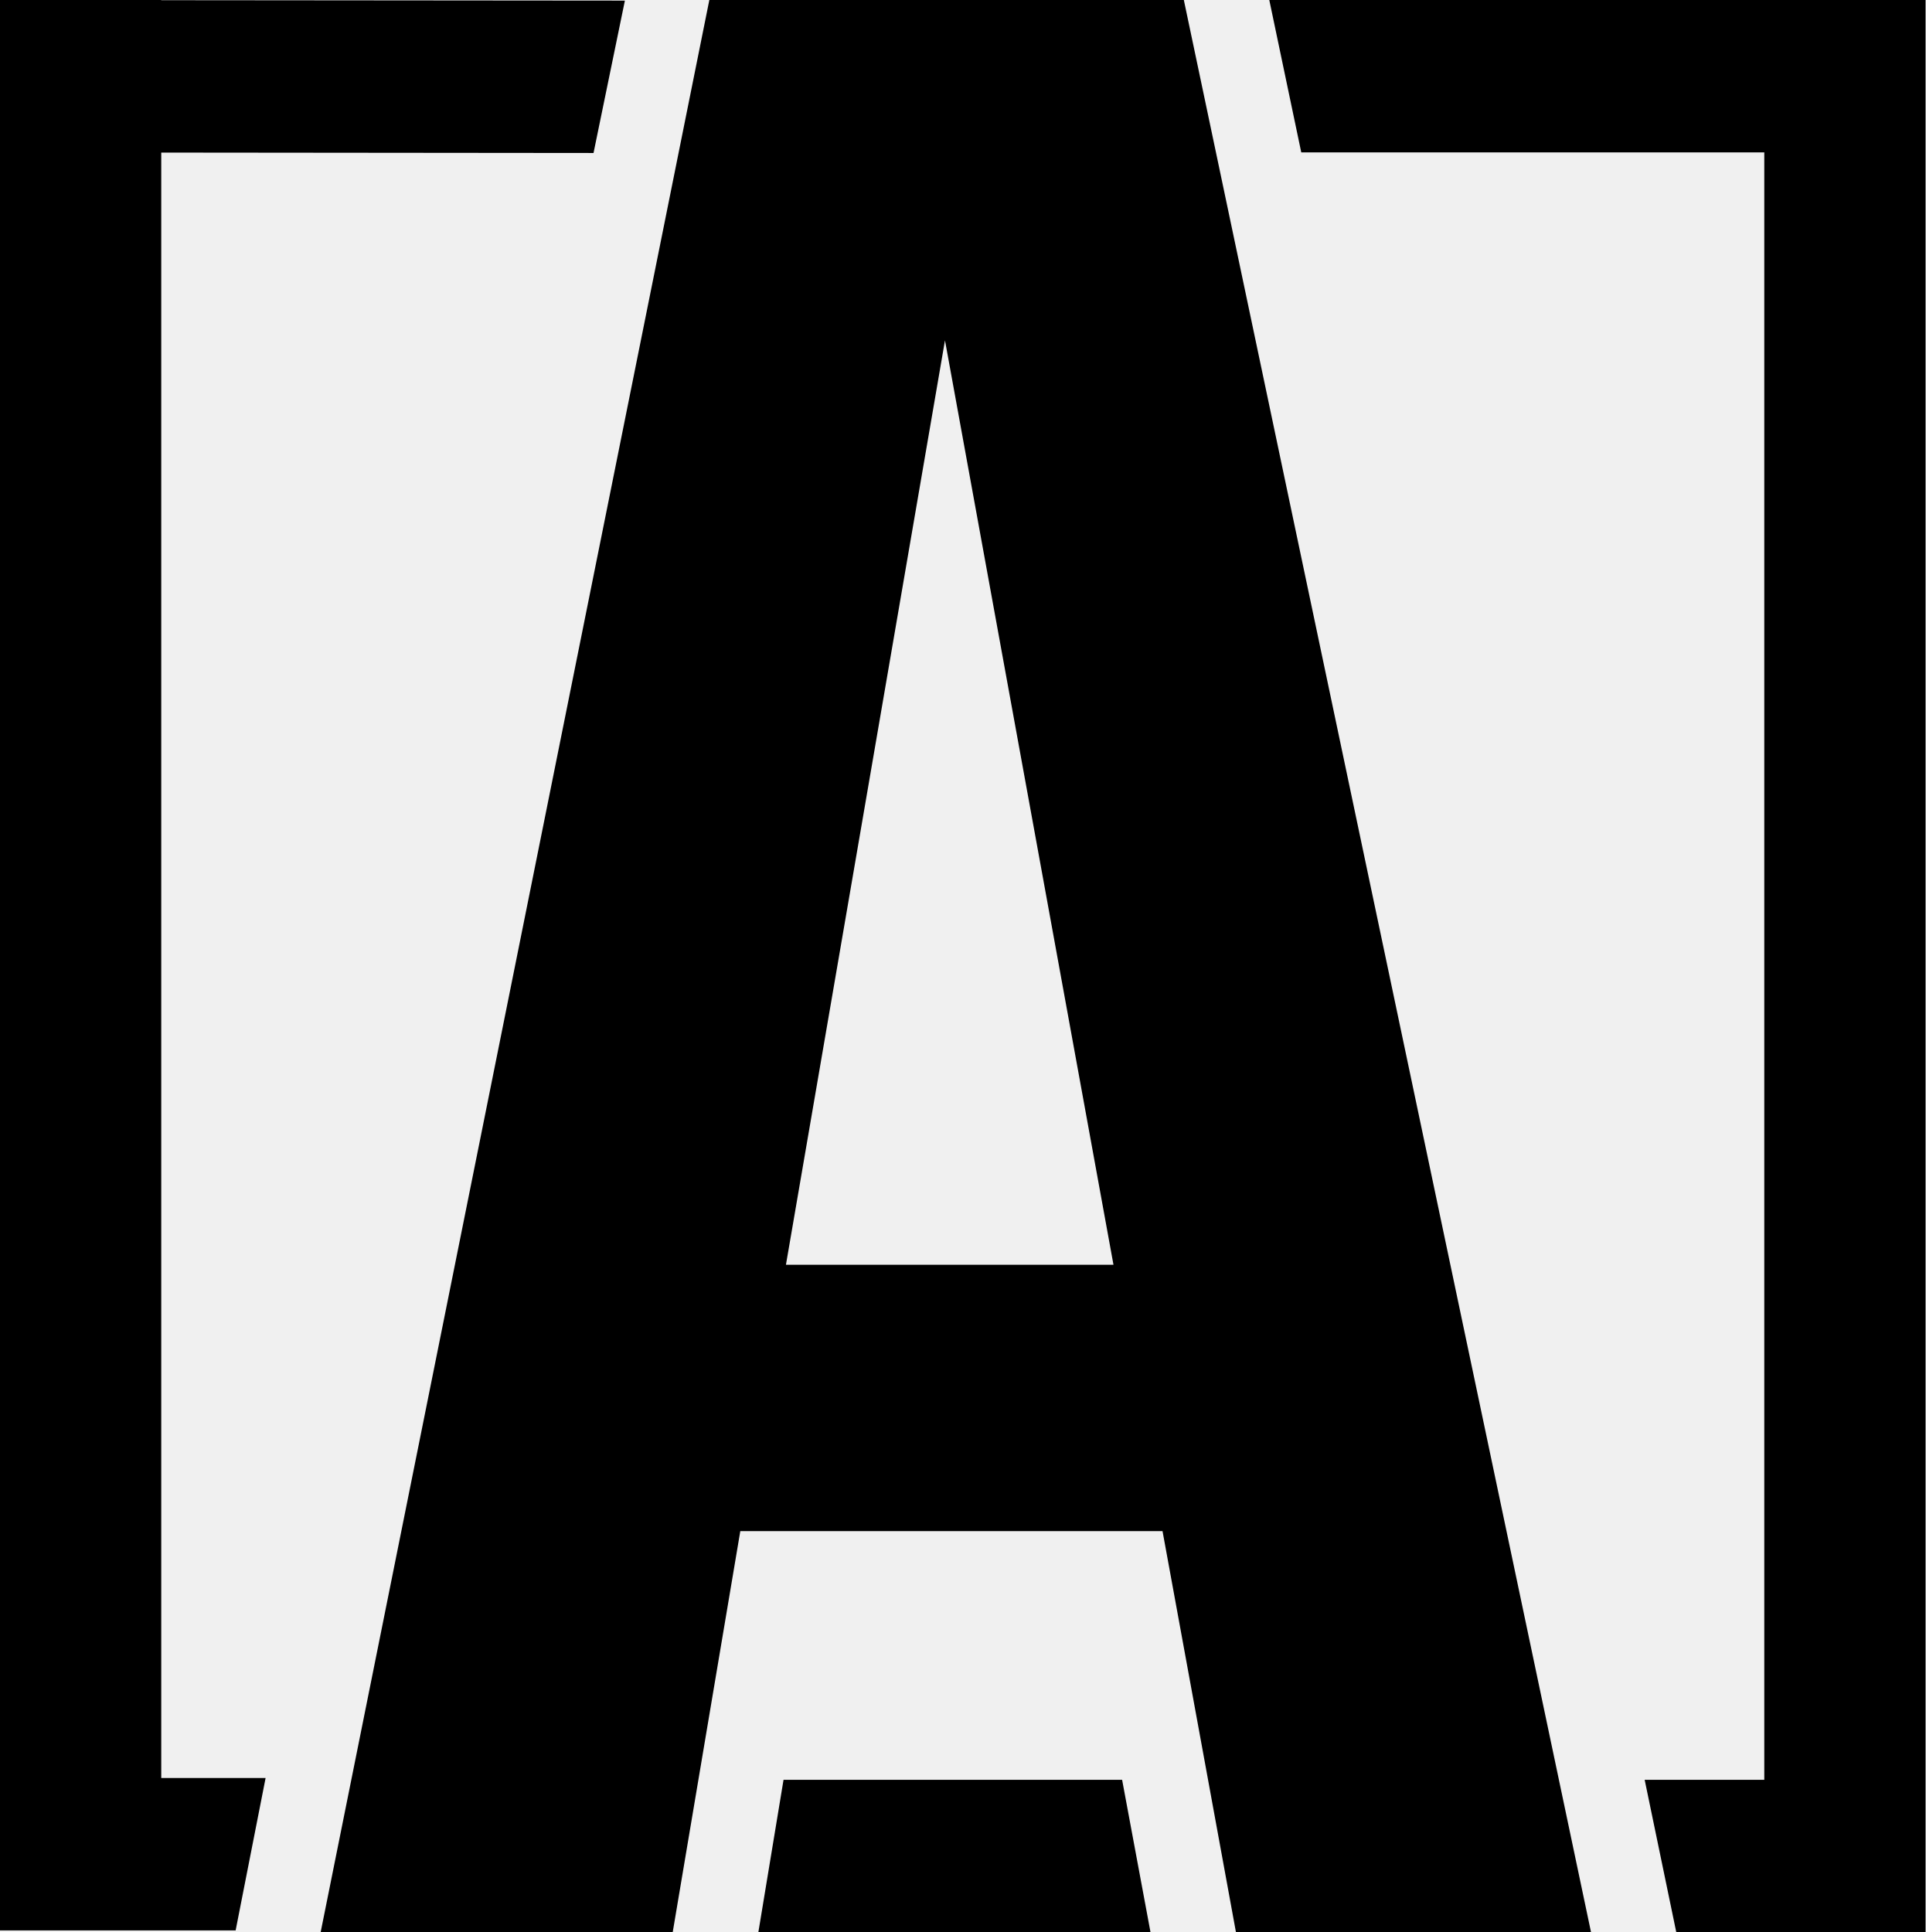
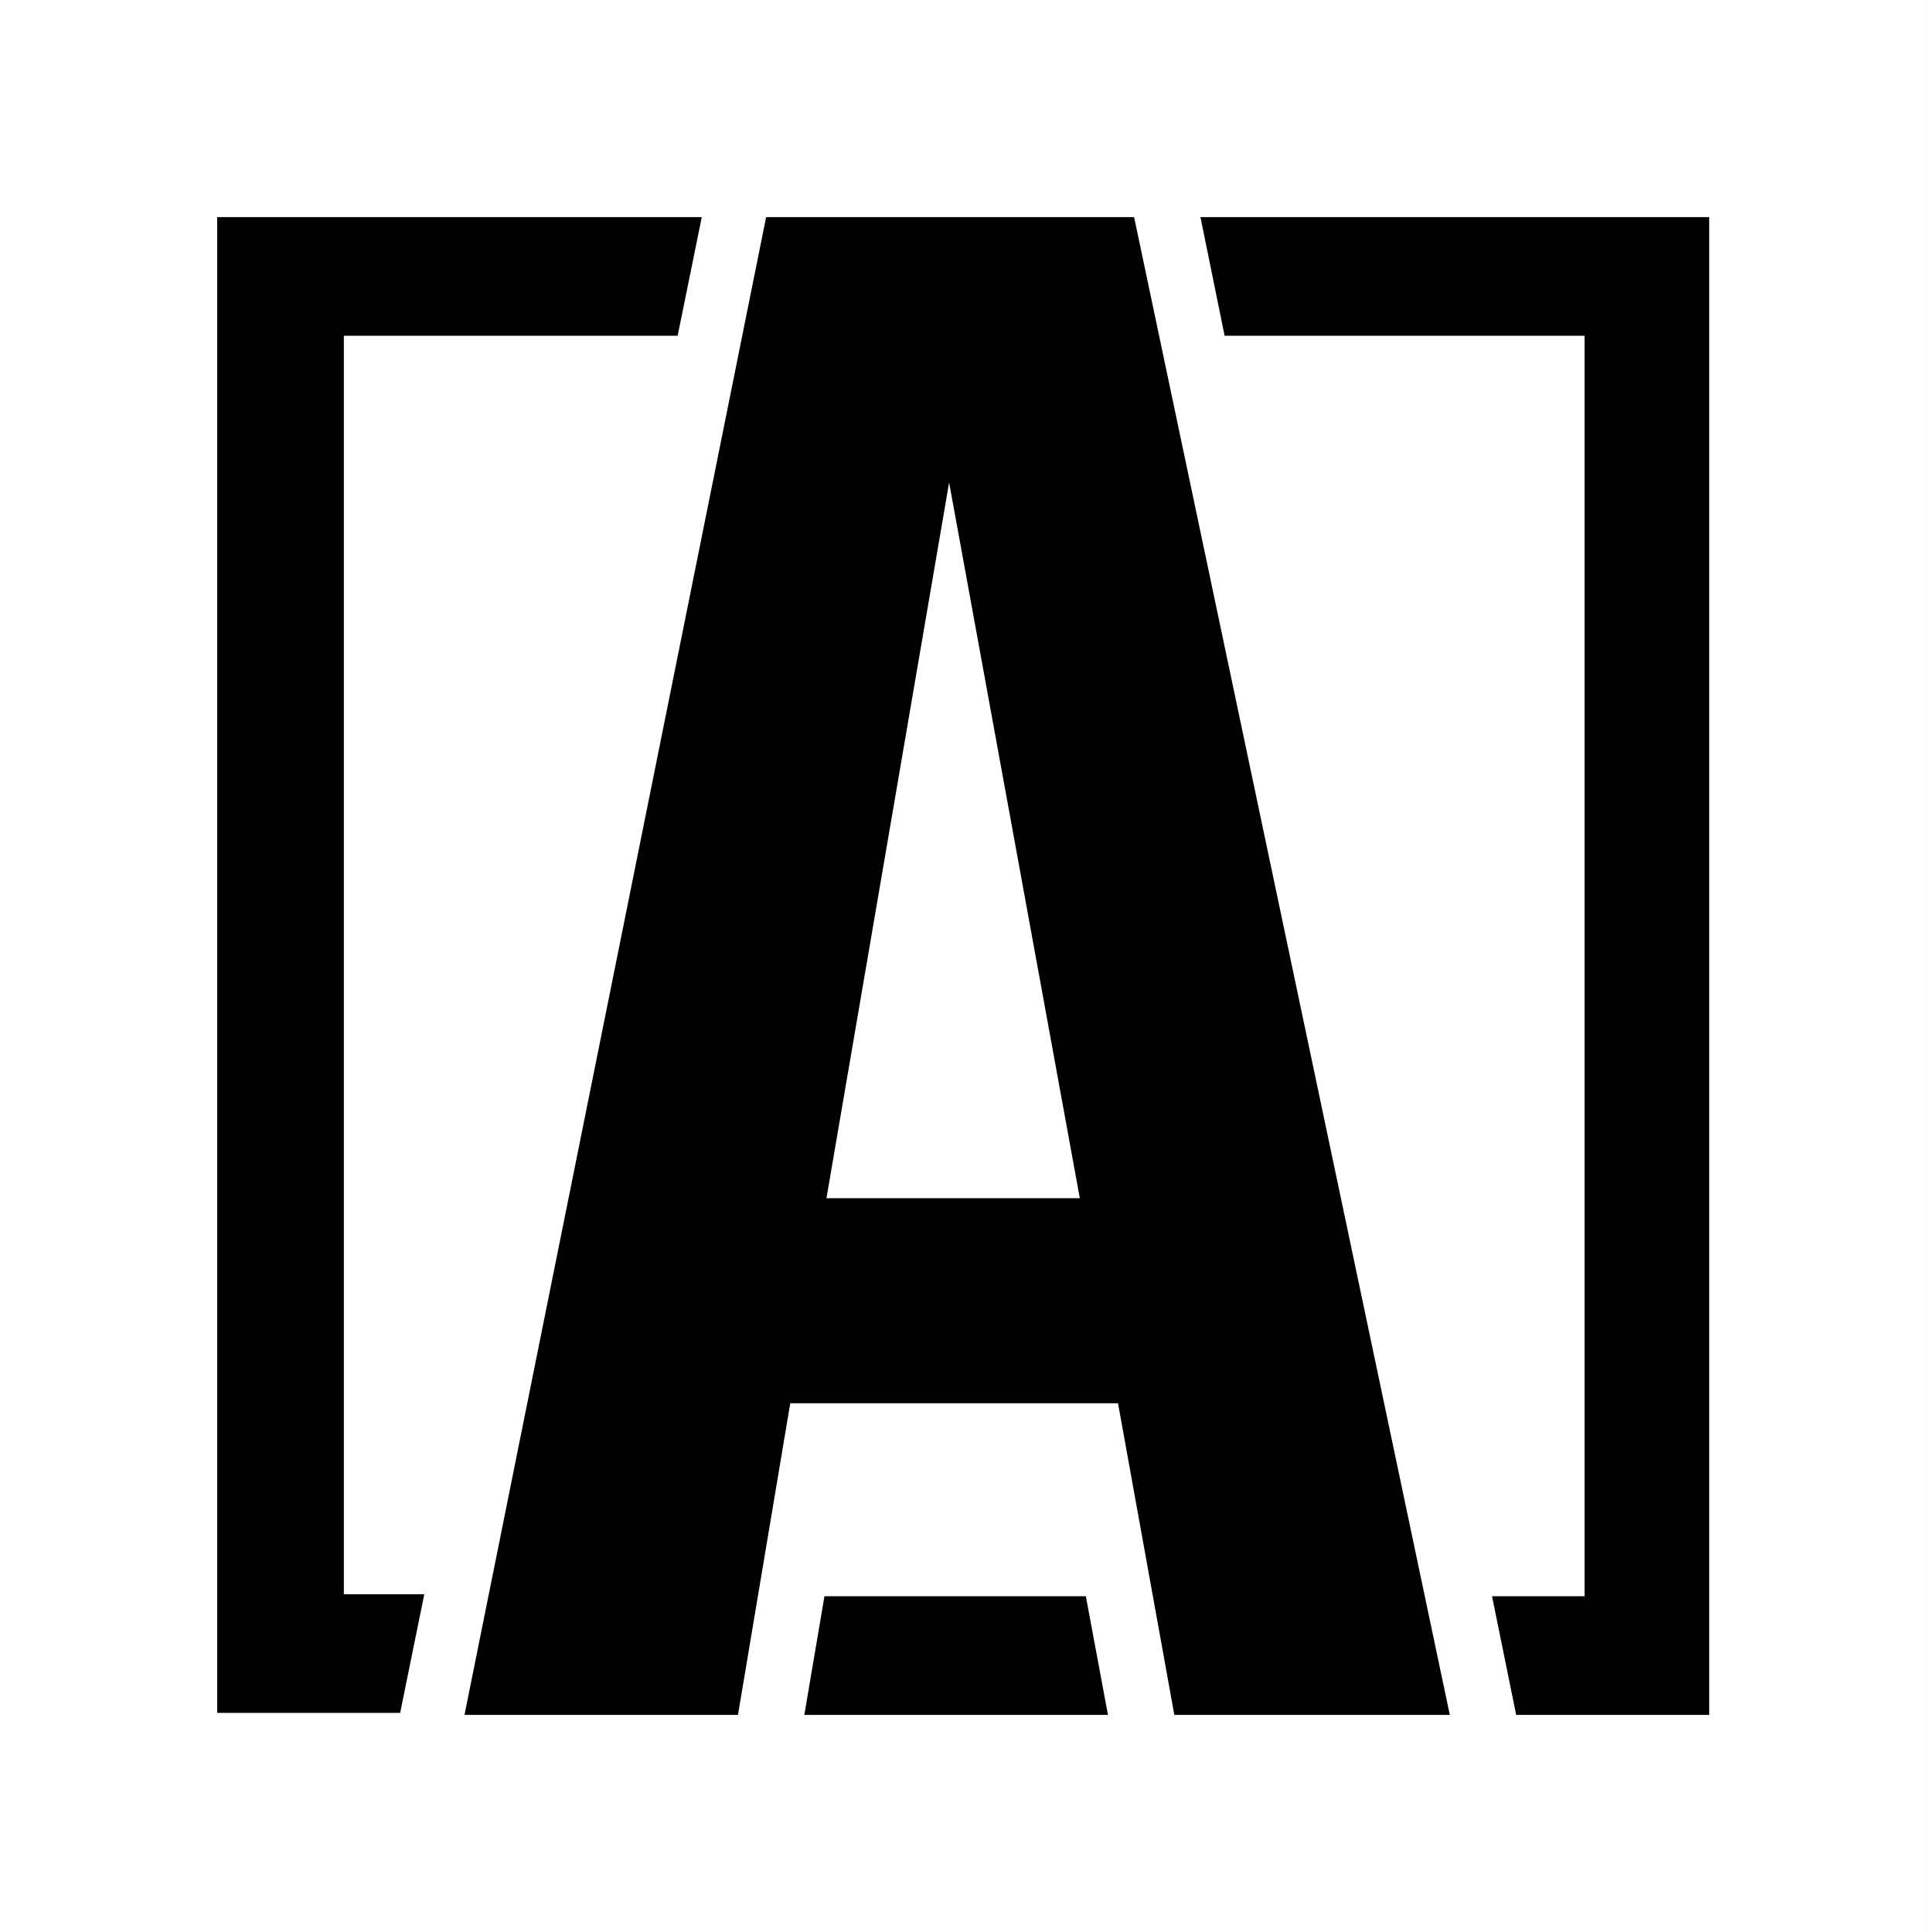
- <svg xmlns="http://www.w3.org/2000/svg" viewBox="0 0 95.77 96.1">
-   <path d="M61.47 96.1l-3.65-19.94h-21L33.46 96.1H15.95L35.28 0h23.6l20.25 96.1zM39.09 62.91h16.29L47 16.93zM87.75 0H63.13l1.59 7.58h23.03v80.95H81.8l1.57 7.57h12.4V0h-8.02z" />
-   <path d="M55.81 88.53l1.41 7.57h-19.5l1.25-7.57h16.84zM29.52 7.61L31.08.03 8.02.01V0H0v96.02H11.72l1.49-7.58H8.02V7.59l21.5.02z" />
+ <svg xmlns="http://www.w3.org/2000/svg" viewBox="0 0 95.8 96.1">
+   <rect width="100%" height="100%" fill="#fff" />
+   <path d="M58.4 85.3l-2.8-15.5H39.3l-2.6 15.5H23.1l15-74.5h18.3l15.7 74.5H58.4zM41.1 59.6h12.6L47.2 24l-6.1 35.6zm37.7-48.8H59.7l1.2 5.9h17.9v62.7h-4.6l1.2 5.9H85V10.8h-6.2z" />
+   <path d="M54 79.4l1.1 5.9H40l1-5.9h13zM33.7 16.7l1.2-5.9H10.8v74.4h9.1l1.2-5.9h-4V16.7h16.6z" />
</svg>
